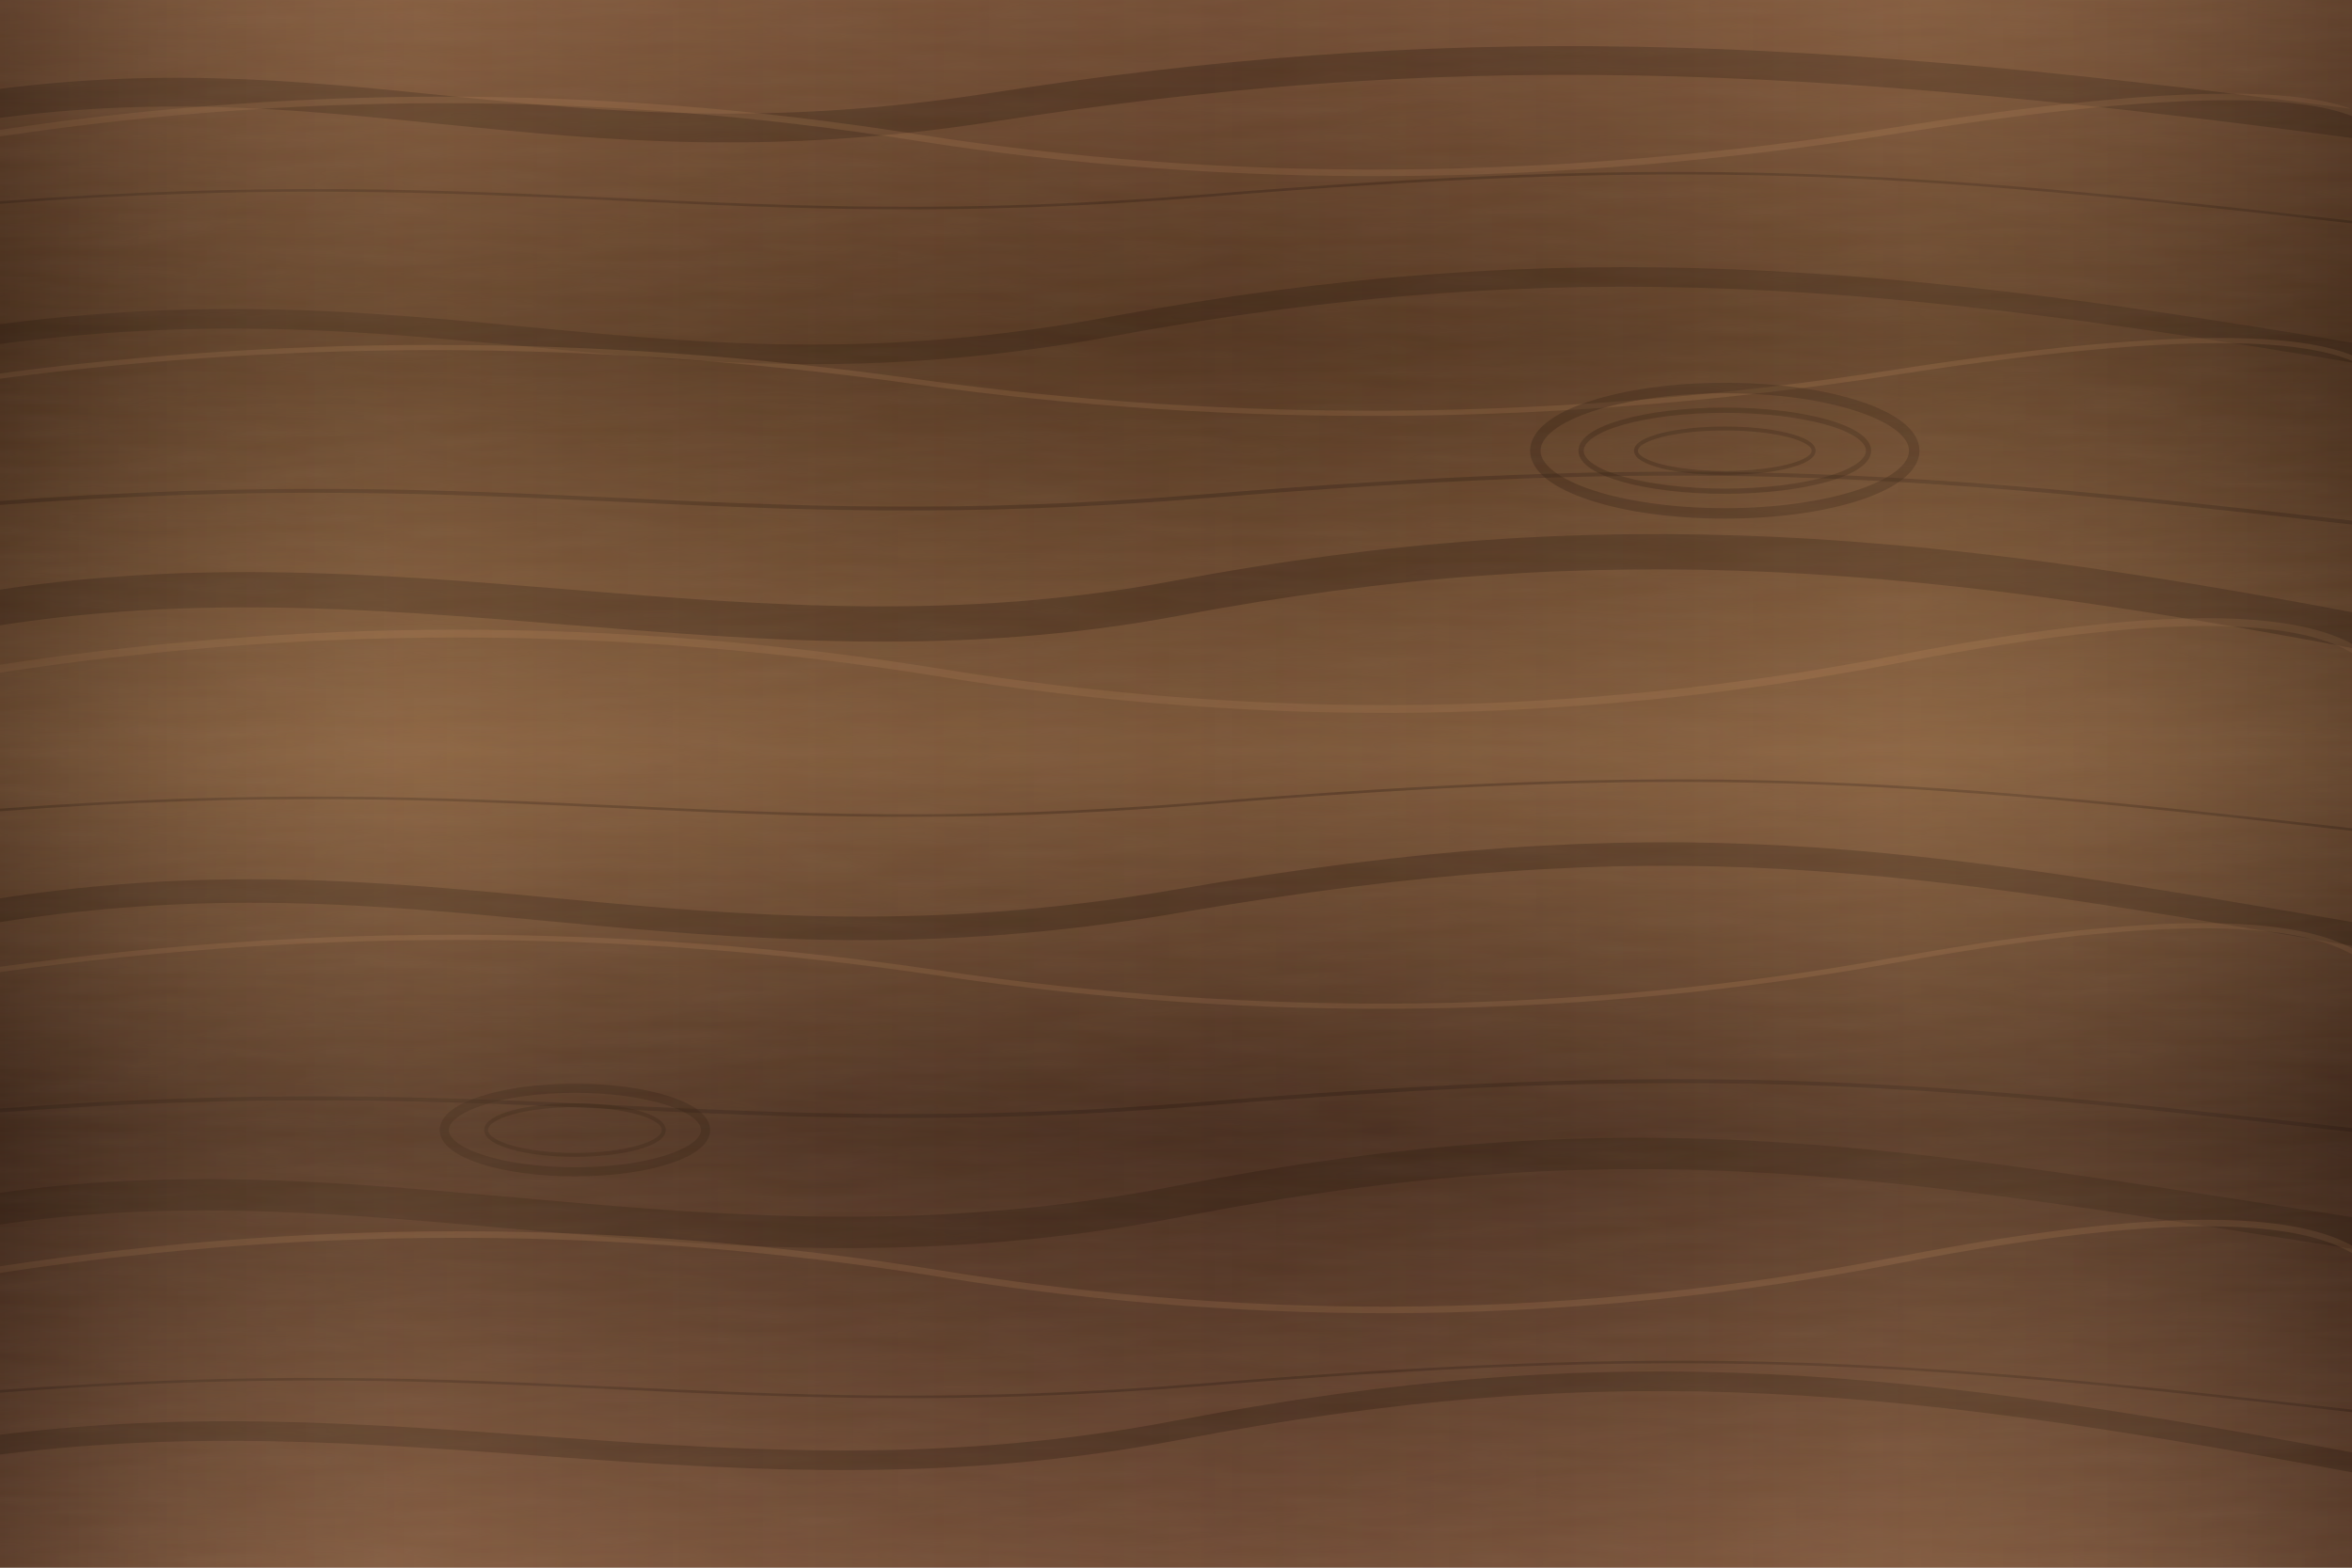
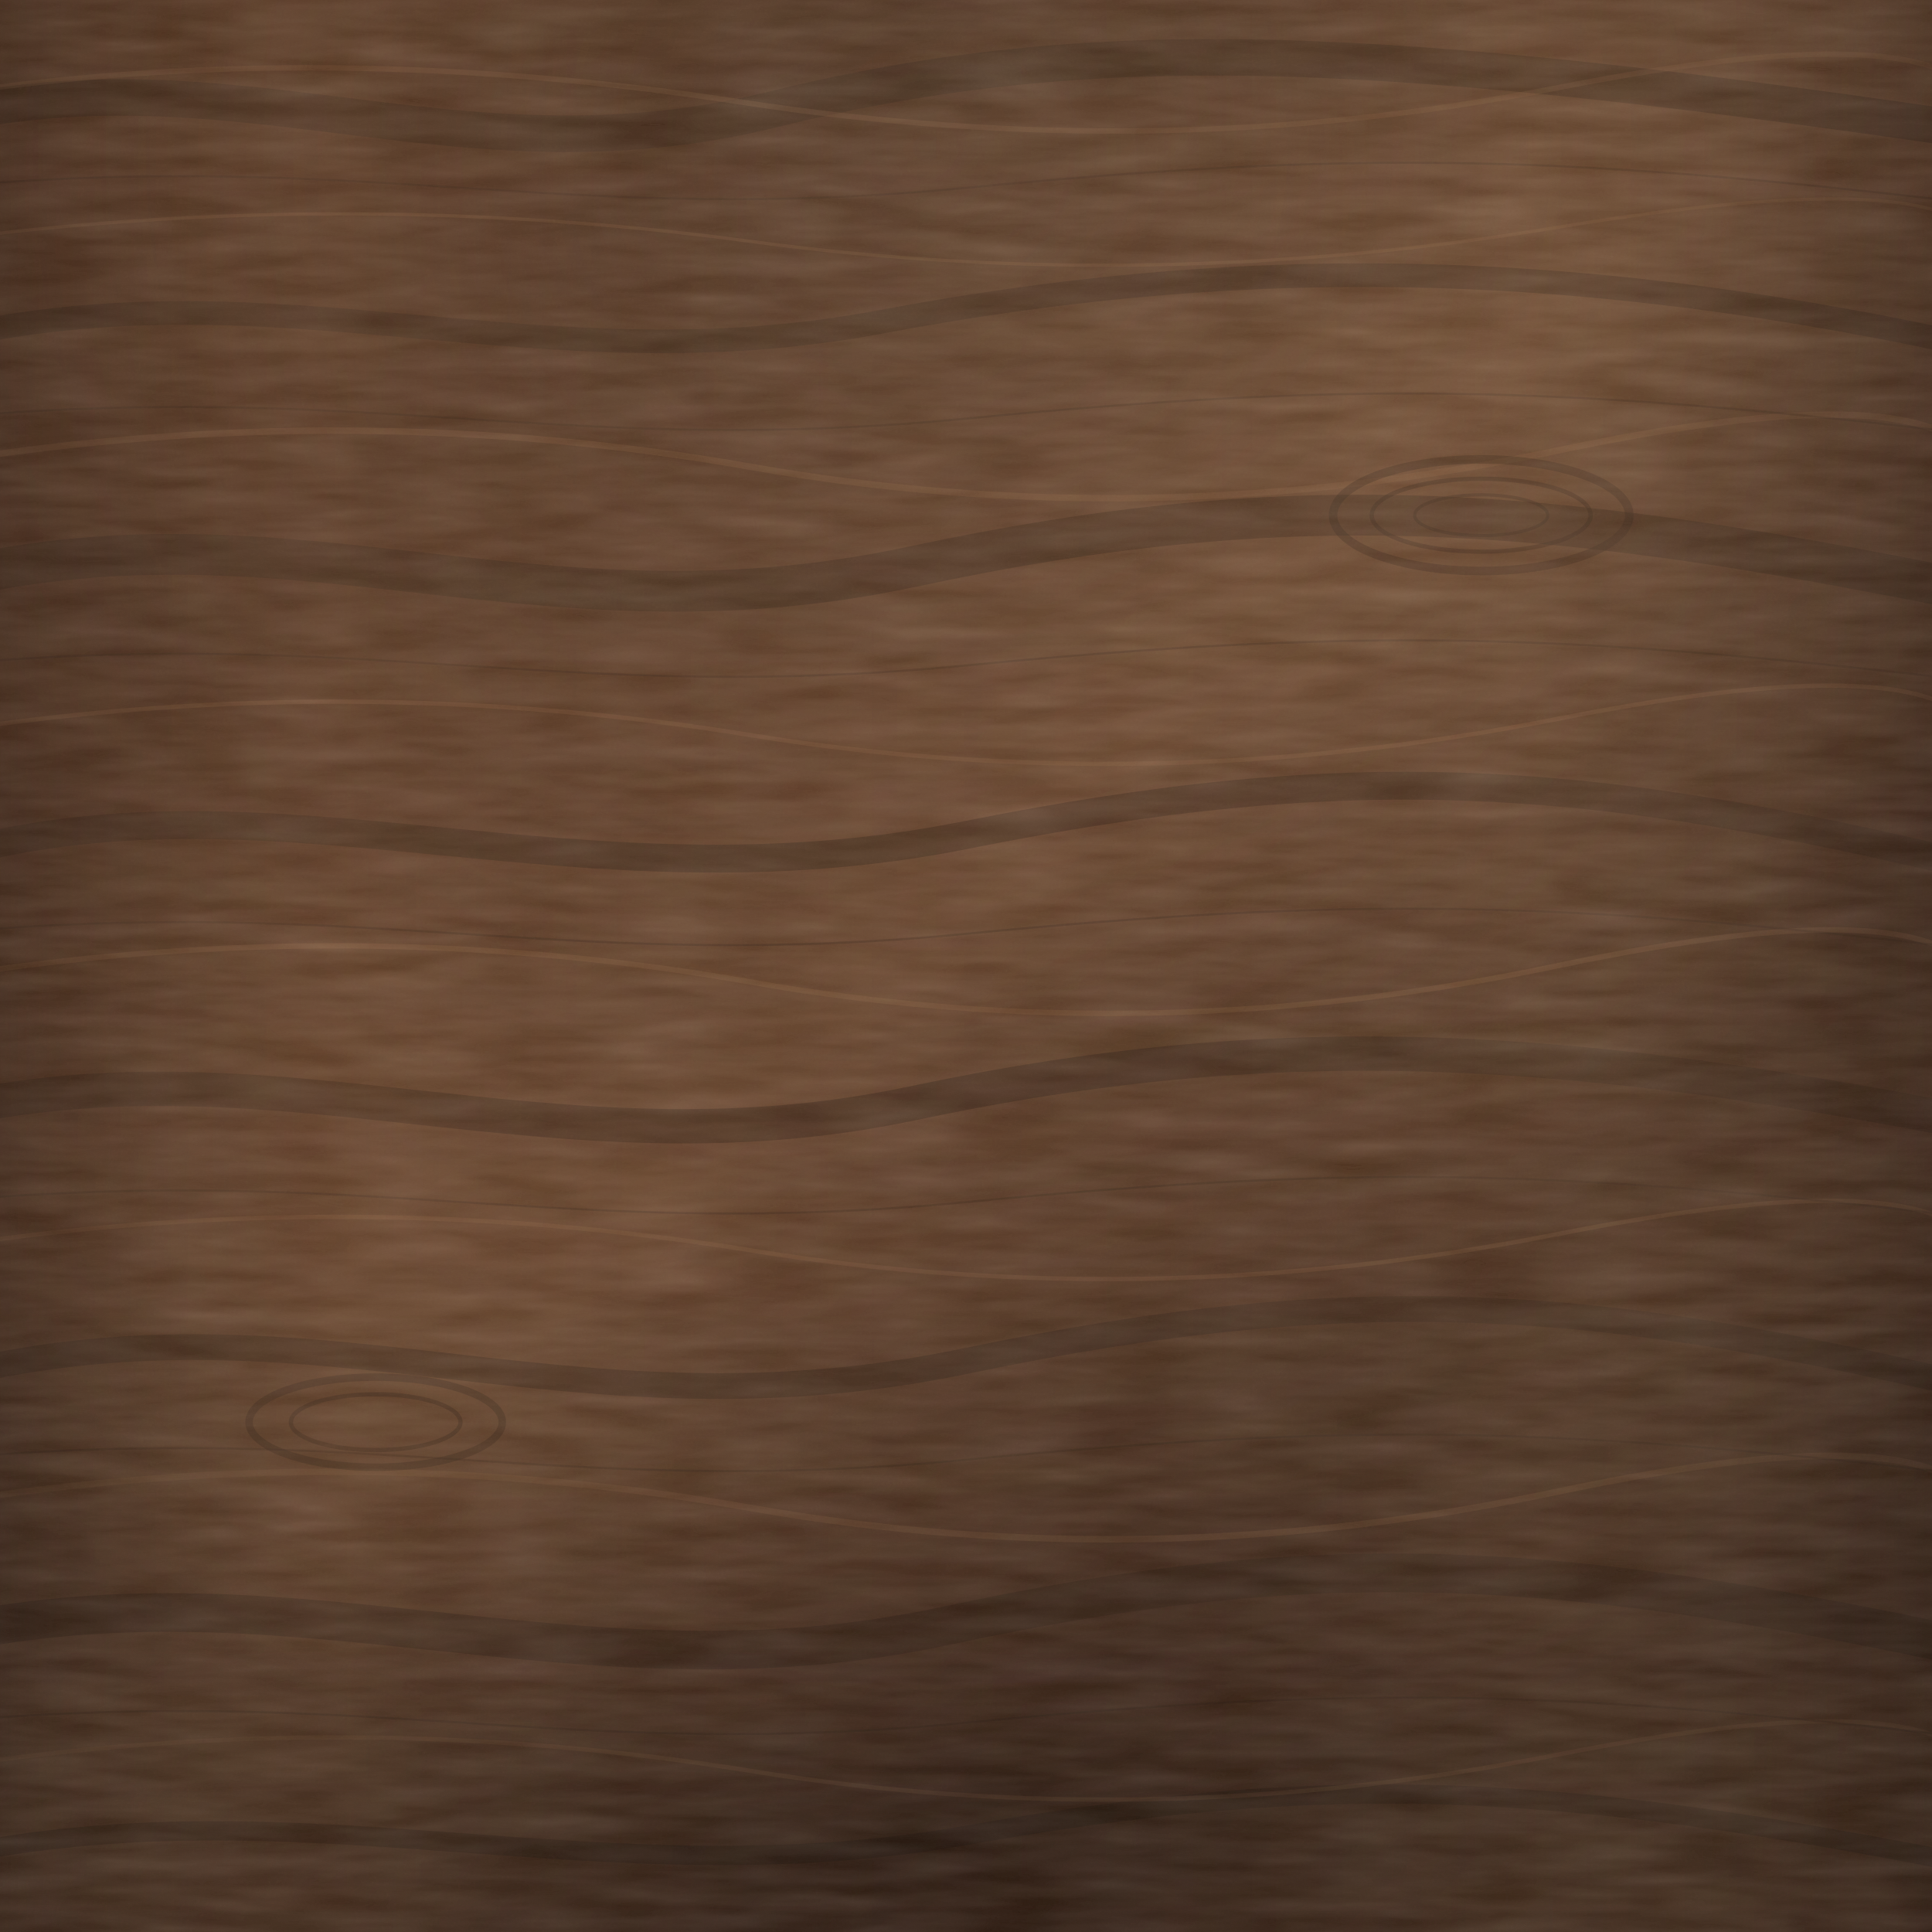
- <svg xmlns="http://www.w3.org/2000/svg" width="1800" height="1200" viewBox="0 0 1800 1200" preserveAspectRatio="xMidYMid slice">
+ <svg xmlns="http://www.w3.org/2000/svg" width="1800" height="1800" viewBox="0 0 1800 1800" preserveAspectRatio="xMidYMid slice">
  <defs>
-     <linearGradient id="base" x2="0" y2="1">
-       <stop stop-color="#795238" />
-       <stop offset=".22" stop-color="#573923" />
-       <stop offset=".48" stop-color="#815b3c" />
-       <stop offset=".72" stop-color="#4b3021" />
-       <stop offset="1" stop-color="#765039" />
+     <linearGradient id="walnut" x1="0" y1="0" x2="1" y2="1">
+       <stop stop-color="#6d4329" />
+       <stop offset=".22" stop-color="#57331f" />
+       <stop offset=".48" stop-color="#805437" />
+       <stop offset=".72" stop-color="#4d2e1d" />
+       <stop offset="1" stop-color="#70472d" />
    </linearGradient>
-     <linearGradient id="light" x2="1" y2="0">
-       <stop stop-color="#180d08" stop-opacity=".3" />
-       <stop offset=".18" stop-color="#e0b17d" stop-opacity=".13" />
-       <stop offset=".52" stop-color="#24140d" stop-opacity=".06" />
-       <stop offset=".8" stop-color="#e2b17c" stop-opacity=".12" />
-       <stop offset="1" stop-color="#160c07" stop-opacity=".28" />
+     <linearGradient id="warmth" x1="0" y1="0" x2="1" y2="0">
+       <stop stop-color="#160b06" stop-opacity=".3" />
+       <stop offset=".18" stop-color="#d99d68" stop-opacity=".14" />
+       <stop offset=".48" stop-color="#211109" stop-opacity=".04" />
+       <stop offset=".78" stop-color="#f0bd83" stop-opacity=".12" />
+       <stop offset="1" stop-color="#160b06" stop-opacity=".32" />
    </linearGradient>
-     <filter id="grain">
-       <feTurbulence type="fractalNoise" baseFrequency=".012 .09" numOctaves="3" seed="12" />
-       <feColorMatrix values=".55 0 0 0 .22 .45 0 0 0 .15 .35 0 0 0 .08 0 0 0 .24 0" />
+     <radialGradient id="sunlight" cx=".48" cy=".08" r=".86">
+       <stop stop-color="#f4c38d" stop-opacity=".22" />
+       <stop offset=".55" stop-color="#d58f55" stop-opacity=".06" />
+       <stop offset="1" stop-color="#160a04" stop-opacity=".28" />
+     </radialGradient>
+     <filter id="woodgrain">
+       <feTurbulence type="fractalNoise" baseFrequency=".009 .055" numOctaves="3" seed="18" result="noise" />
+       <feColorMatrix in="noise" type="saturate" values="0" result="mono" />
+       <feComponentTransfer in="mono">
+         <feFuncA type="table" tableValues="0 .28" />
+       </feComponentTransfer>
+       <feBlend in="SourceGraphic" mode="soft-light" />
    </filter>
-     <filter id="soft">
-       <feGaussianBlur stdDeviation="9" />
+     <filter id="finegrain">
+       <feTurbulence type="fractalNoise" baseFrequency=".42" numOctaves="2" seed="7" />
+       <feColorMatrix type="saturate" values="0" />
+       <feComponentTransfer>
+         <feFuncA type="table" tableValues="0 .10" />
+       </feComponentTransfer>
    </filter>
+     <linearGradient id="boardedge" x2="0" y2="1">
+       <stop stop-color="#2a170d" stop-opacity=".3" />
+       <stop offset=".5" stop-color="#d59a66" stop-opacity=".05" />
+       <stop offset="1" stop-color="#1b0e07" stop-opacity=".3" />
+     </linearGradient>
  </defs>
-   <rect width="1800" height="1200" fill="url(#base)" />
+   <rect width="1800" height="1800" fill="url(#walnut)" />
  <g fill="none" stroke-linecap="round">
-     <g stroke="#2b190f" opacity=".35">
-       <path stroke-width="22" d="M-40 85 C260 35 420 135 760 82 S1370 35 1840 100" />
-       <path stroke-width="15" d="M-30 260 C330 205 500 315 850 250 S1450 210 1830 275" />
-       <path stroke-width="27" d="M-30 470 C300 410 570 520 900 458 S1480 420 1840 490" />
-       <path stroke-width="18" d="M-20 700 C330 640 520 755 900 690 S1450 655 1830 720" />
-       <path stroke-width="24" d="M-30 930 C280 875 540 990 900 920 S1450 890 1840 950" />
-       <path stroke-width="15" d="M-30 1110 C300 1060 560 1160 900 1095 S1460 1055 1830 1125" />
+     <g stroke="#24140c" opacity=".34">
+       <path stroke-width="34" d="M-80 115 C210 38 420 176 720 102 S1290 40 1880 128" />
+       <path stroke-width="22" d="M-50 315 C260 245 500 360 820 300 S1450 236 1850 325" />
+       <path stroke-width="38" d="M-80 548 C260 455 490 605 850 528 S1450 470 1880 560" />
+       <path stroke-width="26" d="M-40 795 C260 715 540 850 900 778 S1480 720 1850 810" />
+       <path stroke-width="32" d="M-70 1040 C250 960 510 1100 850 1028 S1460 970 1880 1055" />
+       <path stroke-width="24" d="M-40 1280 C300 1200 530 1345 900 1268 S1490 1210 1850 1295" />
+       <path stroke-width="36" d="M-80 1530 C260 1445 530 1590 880 1515 S1450 1450 1880 1545" />
+       <path stroke-width="18" d="M-50 1730 C280 1660 560 1770 900 1710 S1450 1660 1850 1740" />
    </g>
-     <g stroke="#c28b5d" opacity=".2">
-       <path stroke-width="5" d="M-20 105 Q340 48 700 105 T1450 100 T1830 125" />
-       <path stroke-width="4" d="M-30 292 Q330 240 700 292 T1450 285 T1830 310" />
-       <path stroke-width="6" d="M-20 515 Q350 455 720 515 T1450 505 T1830 535" />
-       <path stroke-width="4" d="M-20 745 Q350 690 720 745 T1450 735 T1830 765" />
-       <path stroke-width="5" d="M-20 975 Q350 915 720 975 T1450 965 T1830 995" />
+     <g stroke="#c58a59" opacity=".22">
+       <path stroke-width="5" d="M-50 88 Q300 35 690 95 T1450 82 T1850 105" />
+       <path stroke-width="3" d="M-40 222 Q330 175 700 225 T1450 212 T1850 235" />
+       <path stroke-width="6" d="M-50 430 Q330 370 700 435 T1450 420 T1850 450" />
+       <path stroke-width="4" d="M-40 680 Q330 625 700 685 T1450 670 T1850 700" />
+       <path stroke-width="5" d="M-50 910 Q330 850 700 915 T1450 900 T1850 930" />
+       <path stroke-width="4" d="M-40 1160 Q330 1105 700 1165 T1450 1150 T1850 1180" />
+       <path stroke-width="6" d="M-50 1400 Q330 1340 700 1405 T1450 1390 T1850 1420" />
+       <path stroke-width="4" d="M-40 1645 Q330 1590 700 1650 T1450 1635 T1850 1665" />
    </g>
-     <g stroke="#1d1009" opacity=".28">
-       <path stroke-width="2" d="M0 155 C400 125 550 180 920 150 S1450 130 1800 170" />
-       <path stroke-width="3" d="M0 385 C400 355 550 410 920 380 S1450 360 1800 400" />
-       <path stroke-width="2" d="M0 620 C400 590 550 645 920 615 S1450 595 1800 635" />
-       <path stroke-width="3" d="M0 850 C400 820 550 875 920 845 S1450 825 1800 865" />
-       <path stroke-width="2" d="M0 1065 C400 1035 550 1090 920 1060 S1450 1040 1800 1080" />
+     <g stroke="#160c07" opacity=".2">
+       <path stroke-width="2" d="M0 170 C360 145 540 210 900 175 S1450 145 1800 185" />
+       <path stroke-width="2" d="M0 385 C360 360 540 425 900 390 S1450 360 1800 400" />
+       <path stroke-width="2" d="M0 615 C360 590 540 655 900 620 S1450 590 1800 630" />
+       <path stroke-width="2" d="M0 865 C360 840 540 905 900 870 S1450 840 1800 880" />
+       <path stroke-width="2" d="M0 1115 C360 1090 540 1155 900 1120 S1450 1090 1800 1130" />
+       <path stroke-width="2" d="M0 1355 C360 1330 540 1395 900 1360 S1450 1330 1800 1370" />
+       <path stroke-width="2" d="M0 1600 C360 1575 540 1640 900 1605 S1450 1575 1800 1615" />
    </g>
  </g>
-   <g fill="none" stroke="#29170d" opacity=".34">
-     <ellipse cx="1320" cy="345" rx="145" ry="48" stroke-width="8" />
-     <ellipse cx="1320" cy="345" rx="110" ry="31" stroke-width="4" />
-     <ellipse cx="1320" cy="345" rx="68" ry="17" stroke-width="3" />
-     <ellipse cx="440" cy="865" rx="100" ry="32" stroke-width="7" />
-     <ellipse cx="440" cy="865" rx="68" ry="19" stroke-width="3" />
+   <g fill="none" stroke="#2a170e" opacity=".34">
+     <ellipse cx="1380" cy="480" rx="138" ry="52" stroke-width="8" />
+     <ellipse cx="1380" cy="480" rx="102" ry="34" stroke-width="4" />
+     <ellipse cx="1380" cy="480" rx="62" ry="19" stroke-width="3" />
+     <ellipse cx="350" cy="1325" rx="118" ry="42" stroke-width="7" />
+     <ellipse cx="350" cy="1325" rx="79" ry="26" stroke-width="4" />
  </g>
-   <rect width="1800" height="1200" fill="url(#light)" />
-   <rect width="1800" height="1200" filter="url(#grain)" opacity=".24" />
+   <rect width="1800" height="1800" fill="url(#warmth)" />
+   <rect width="1800" height="1800" fill="url(#sunlight)" />
+   <rect width="1800" height="1800" fill="url(#boardedge)" opacity=".45" />
+   <rect width="1800" height="1800" filter="url(#woodgrain)" opacity=".28" />
+   <rect width="1800" height="1800" filter="url(#finegrain)" opacity=".22" />
</svg>
